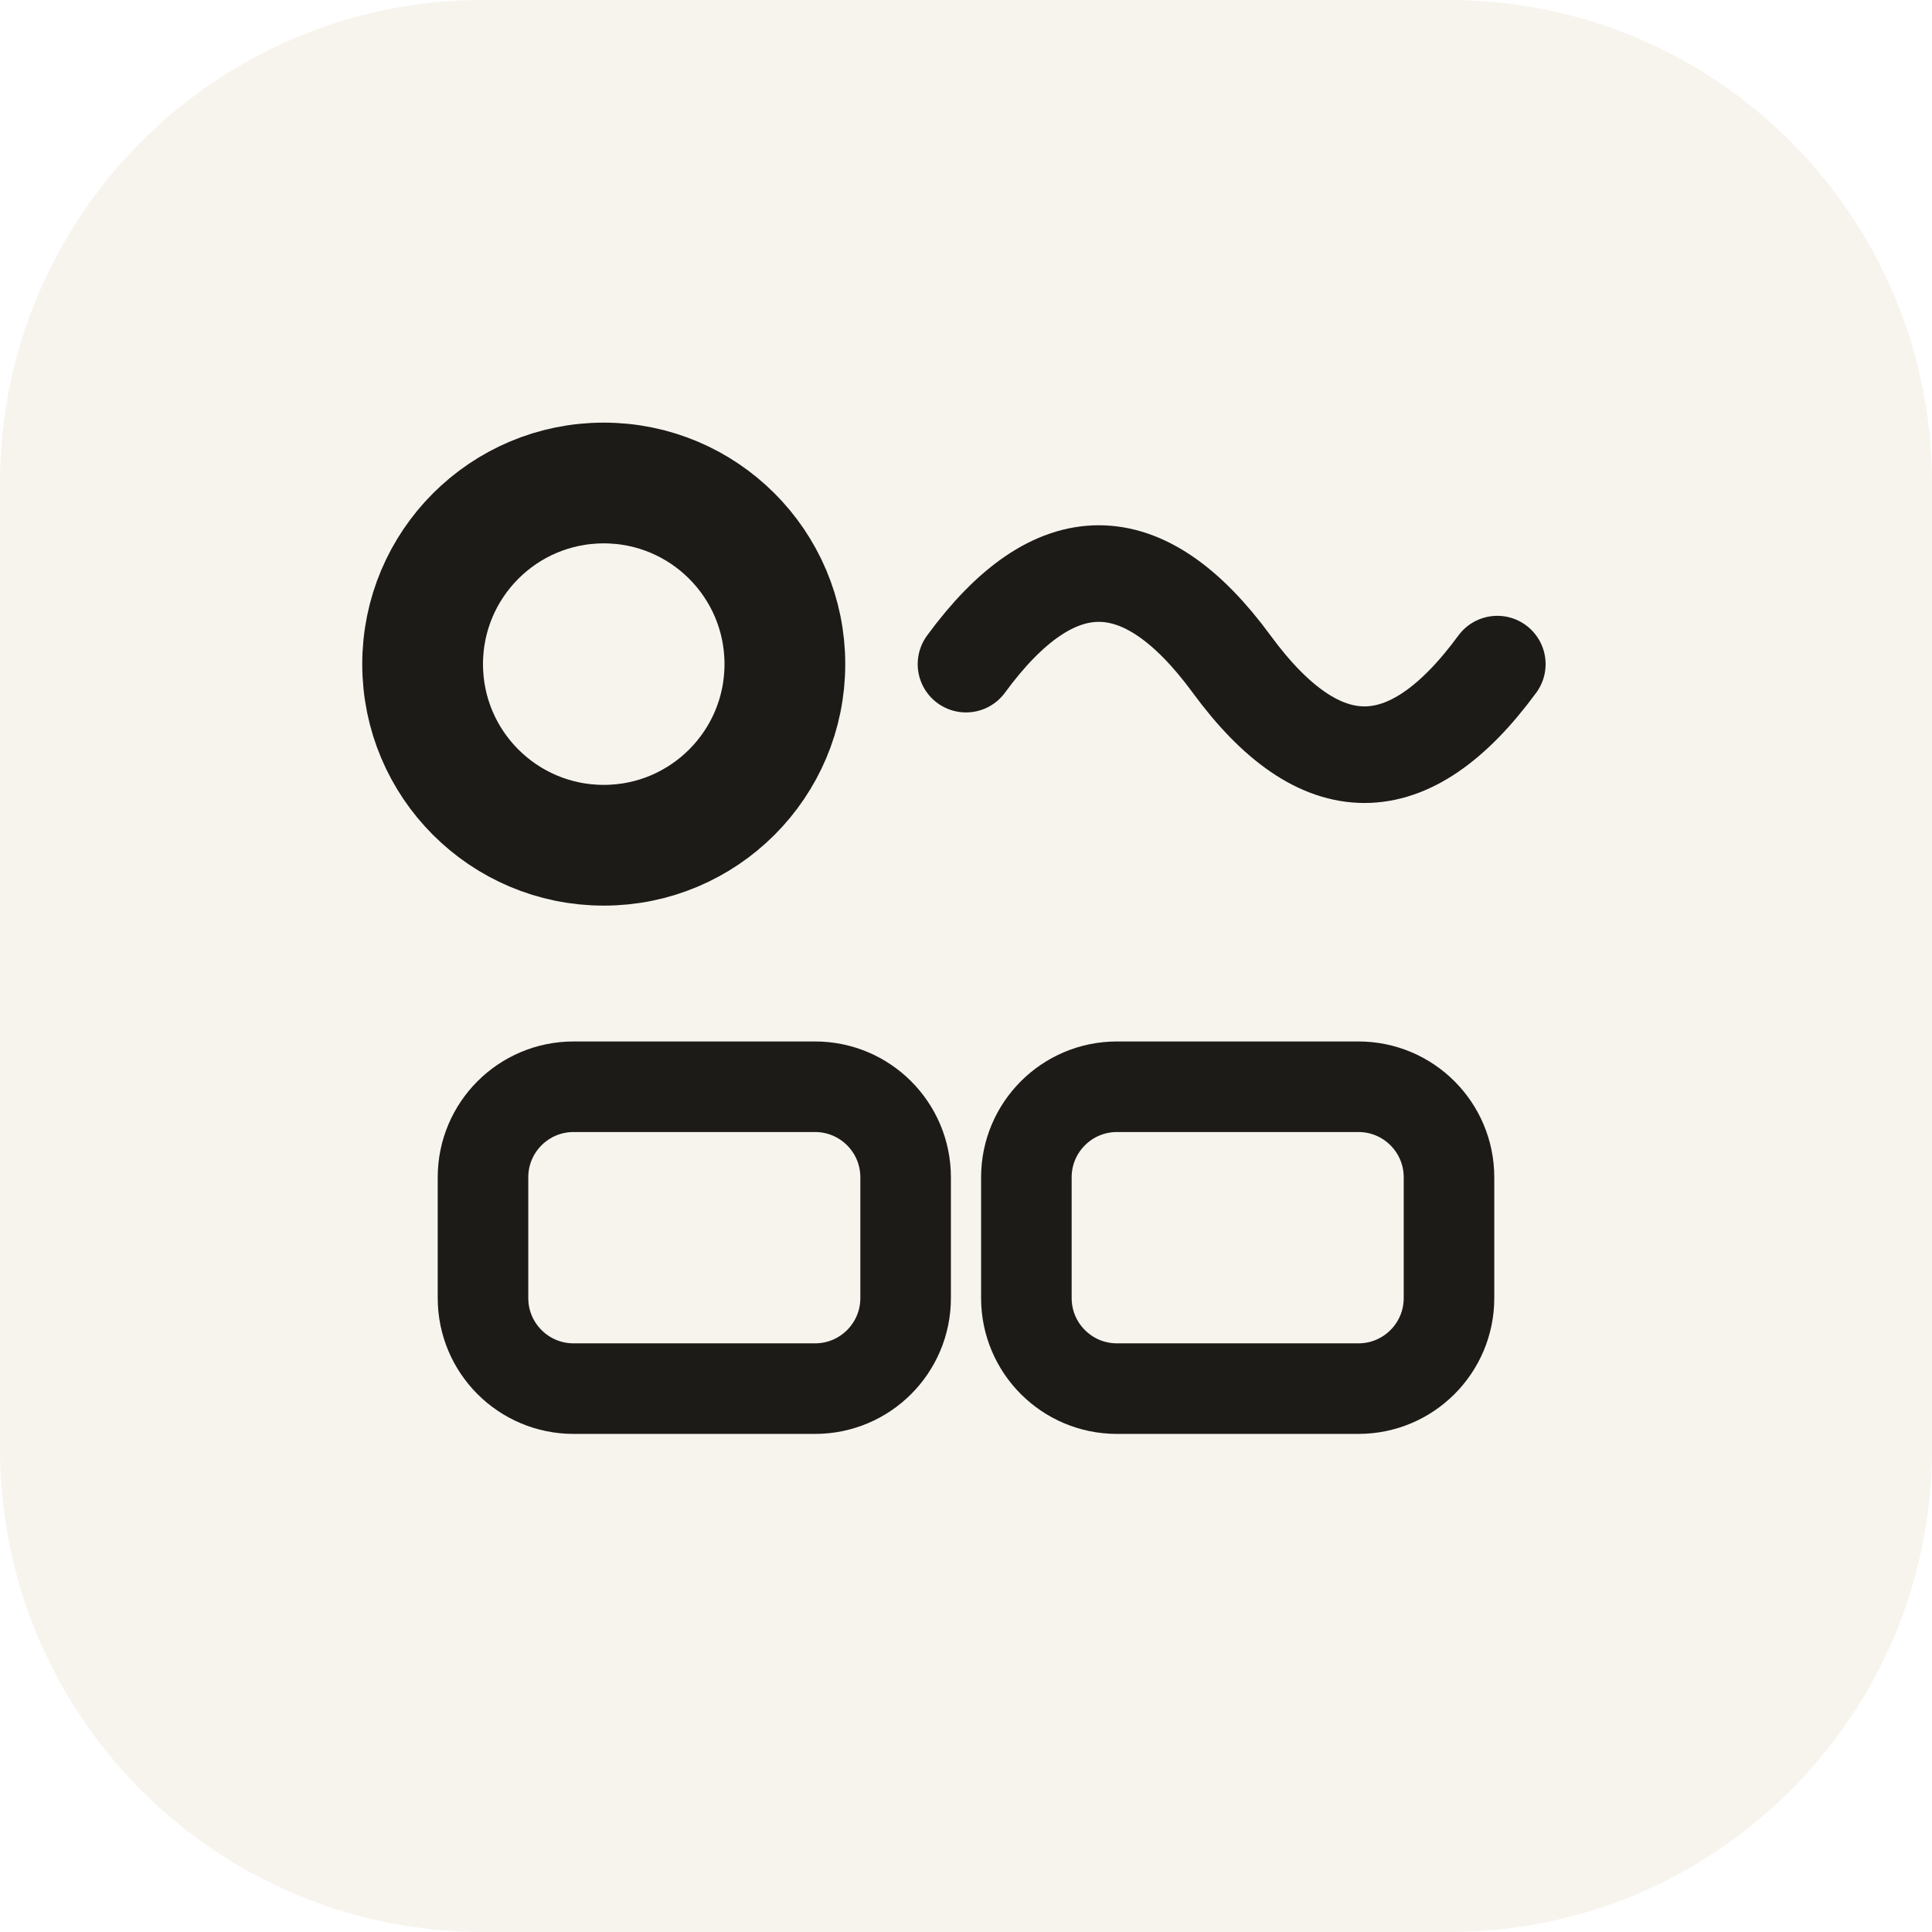
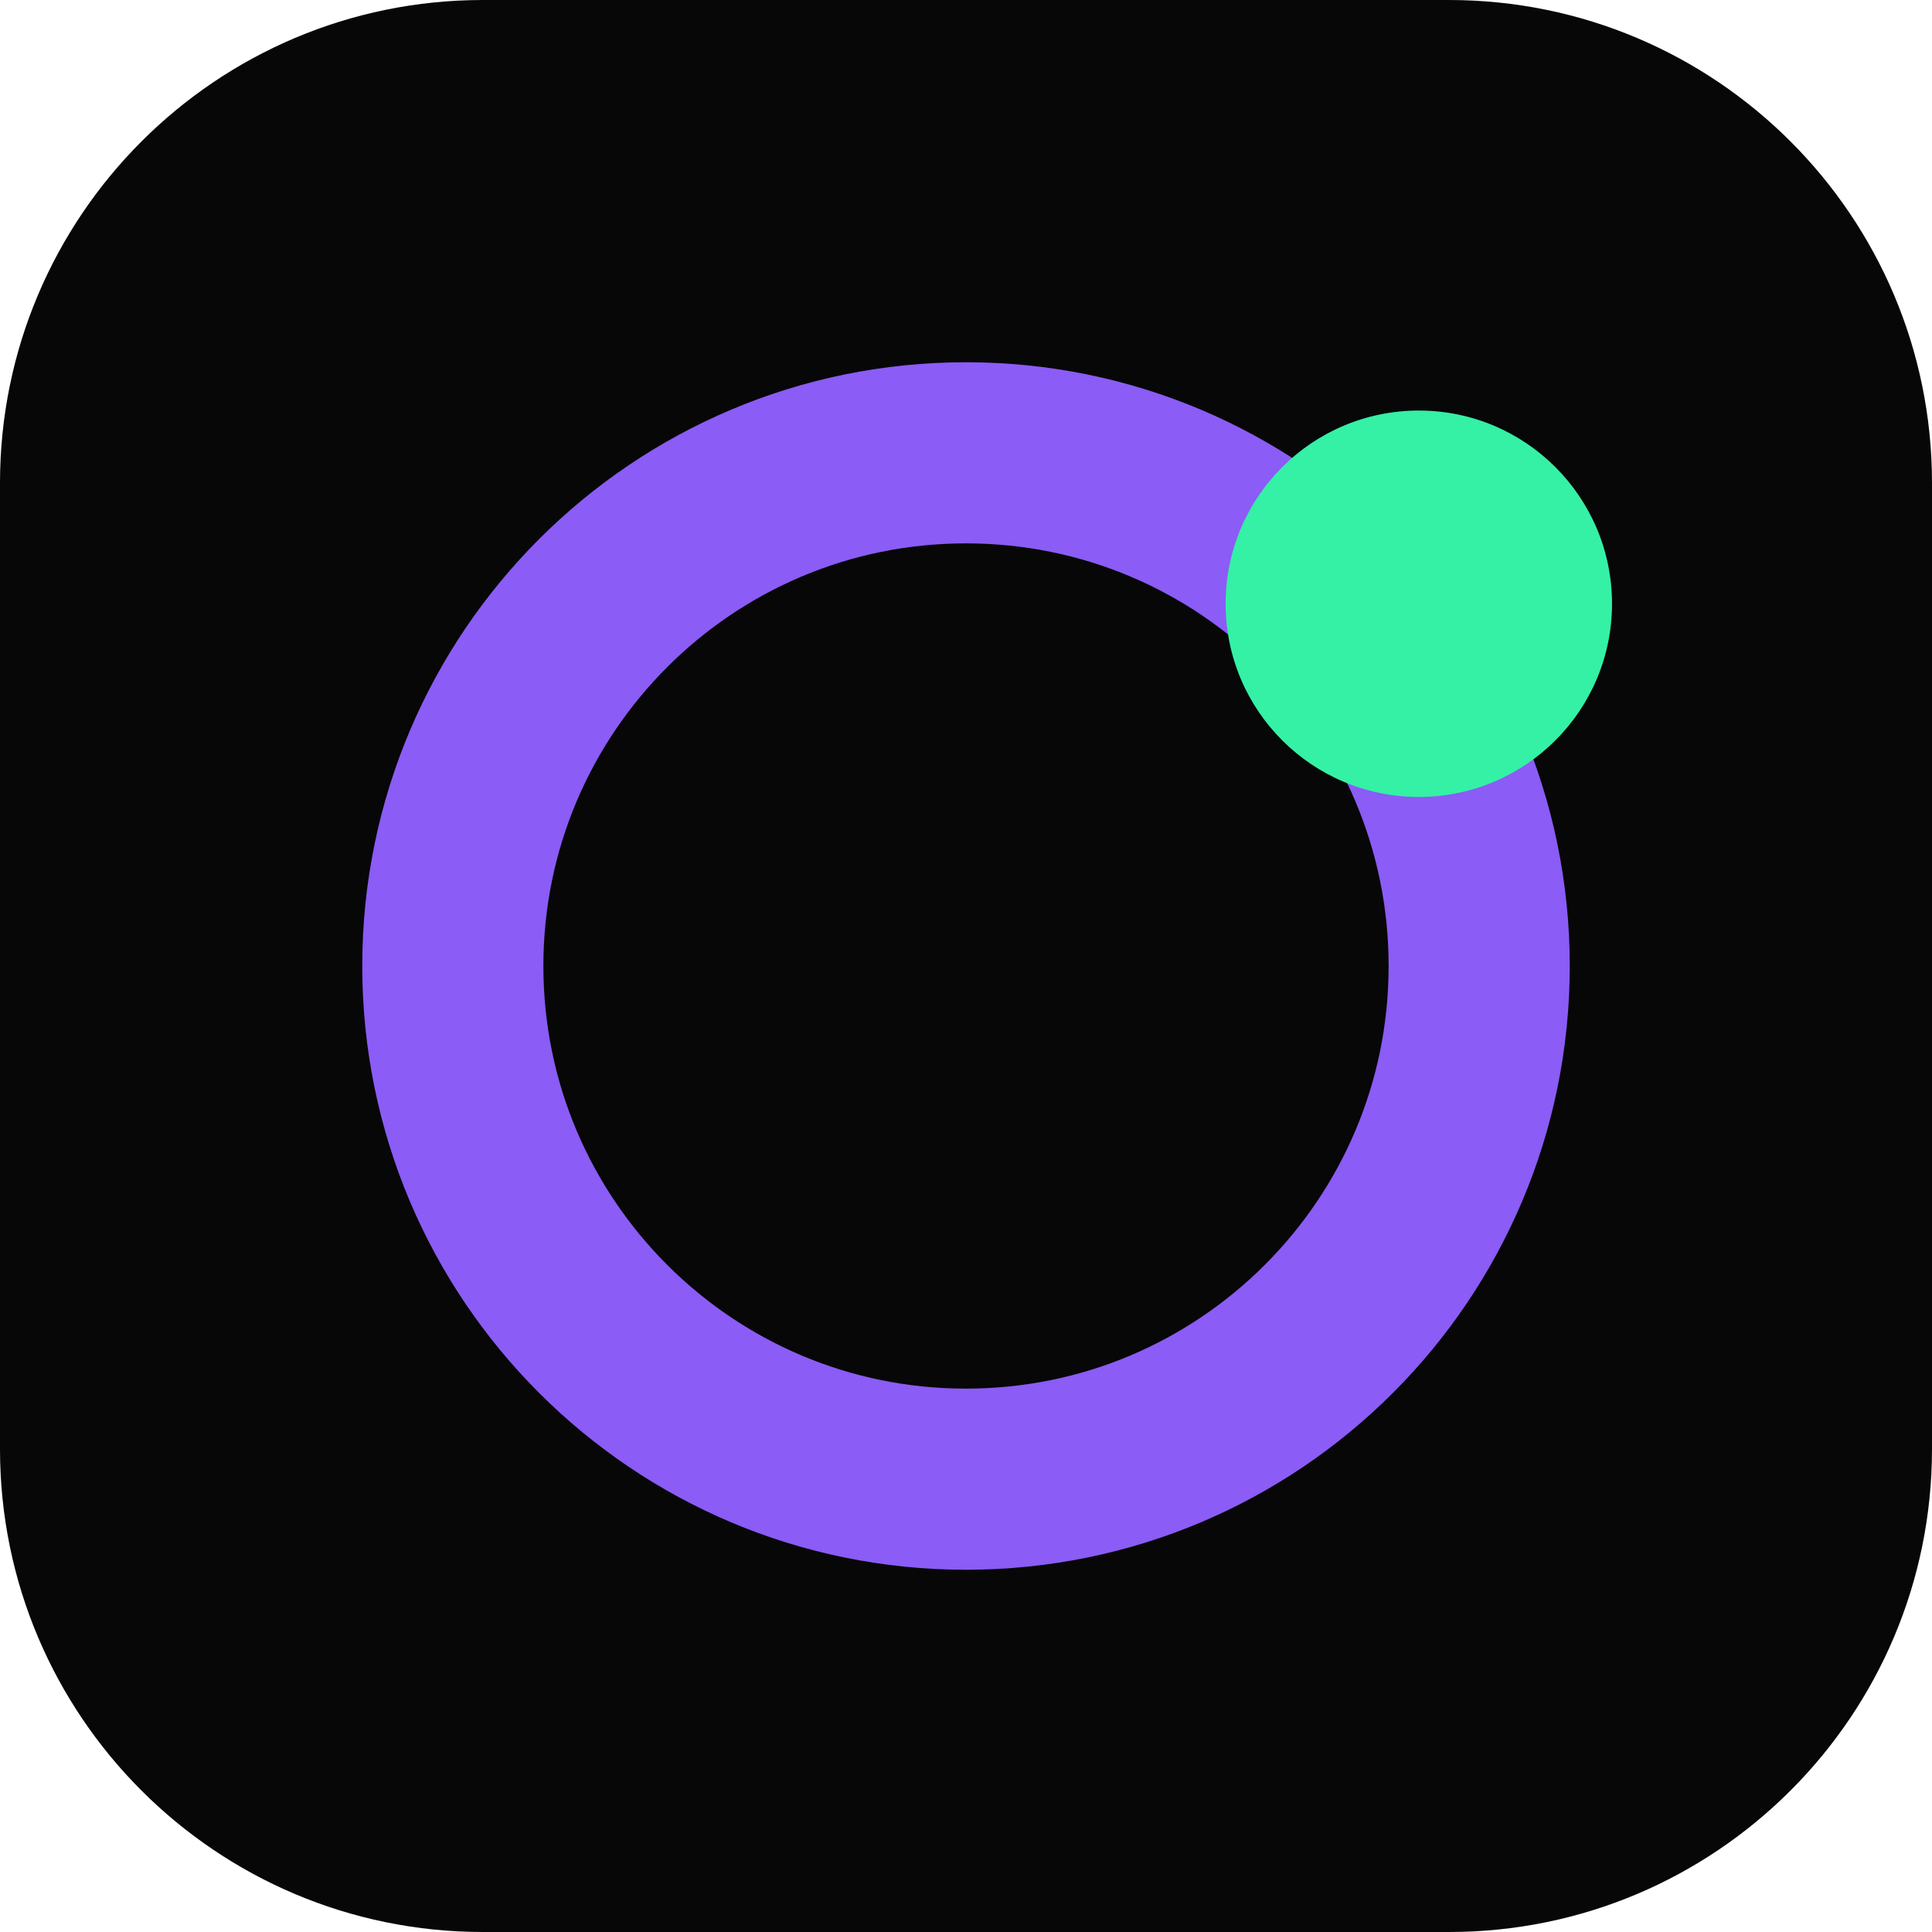
<svg xmlns="http://www.w3.org/2000/svg" viewBox="0 0 32 32">
-   <rect width="32" height="32" rx="8" fill="#f7f4ee" />
-   <circle cx="10" cy="11" r="3" fill="none" stroke="#1c1b18" stroke-width="2" />
-   <path d="M16 11 q 2.2 -3 4.4 0 t 4.4 0" fill="none" stroke="#1c1b18" stroke-width="1.6" stroke-linecap="round" />
-   <rect x="8" y="18" width="7" height="5" rx="1.5" fill="none" stroke="#1c1b18" stroke-width="1.5" />
-   <rect x="17" y="18" width="7" height="5" rx="1.5" fill="none" stroke="#1c1b18" stroke-width="1.5" />
+   <rect width="32" height="32" rx="8" fill="#070708" />
+   <circle cx="16" cy="16" r="8.5" fill="none" stroke="#8B5CF6" stroke-width="3" />
+   <circle cx="23.5" cy="10" r="3.2" fill="#34F1A5" />
</svg>
